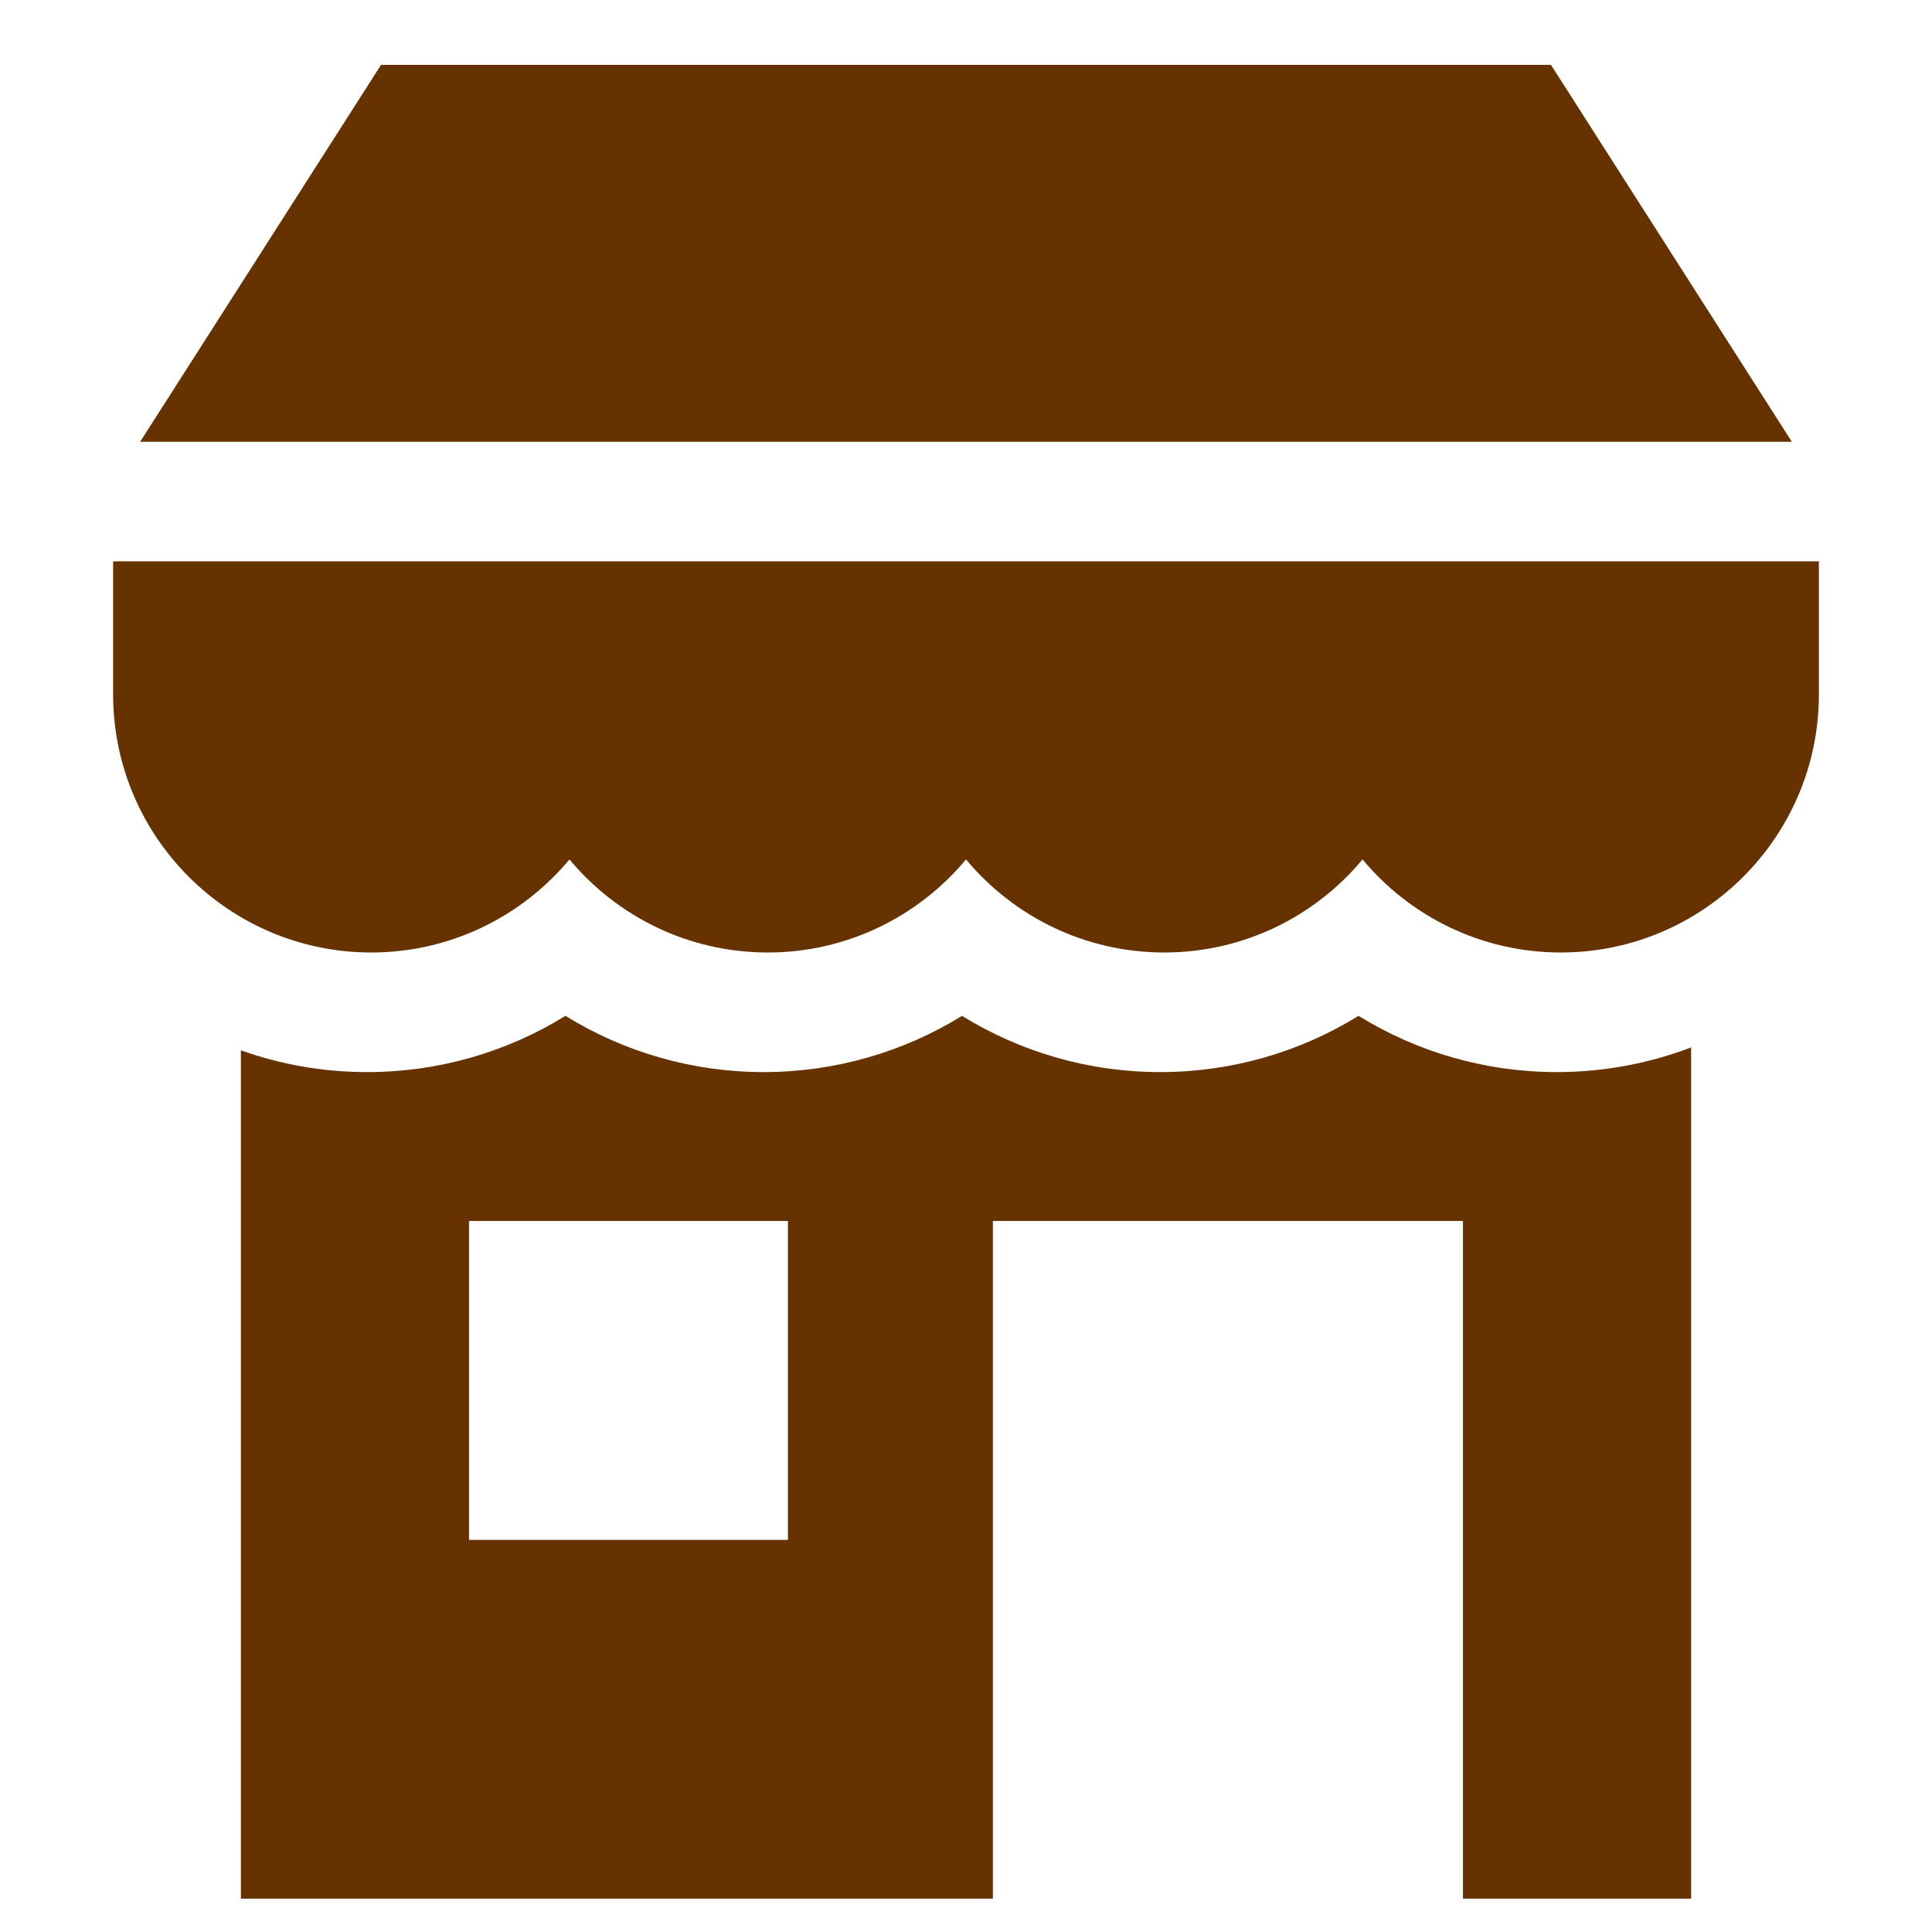
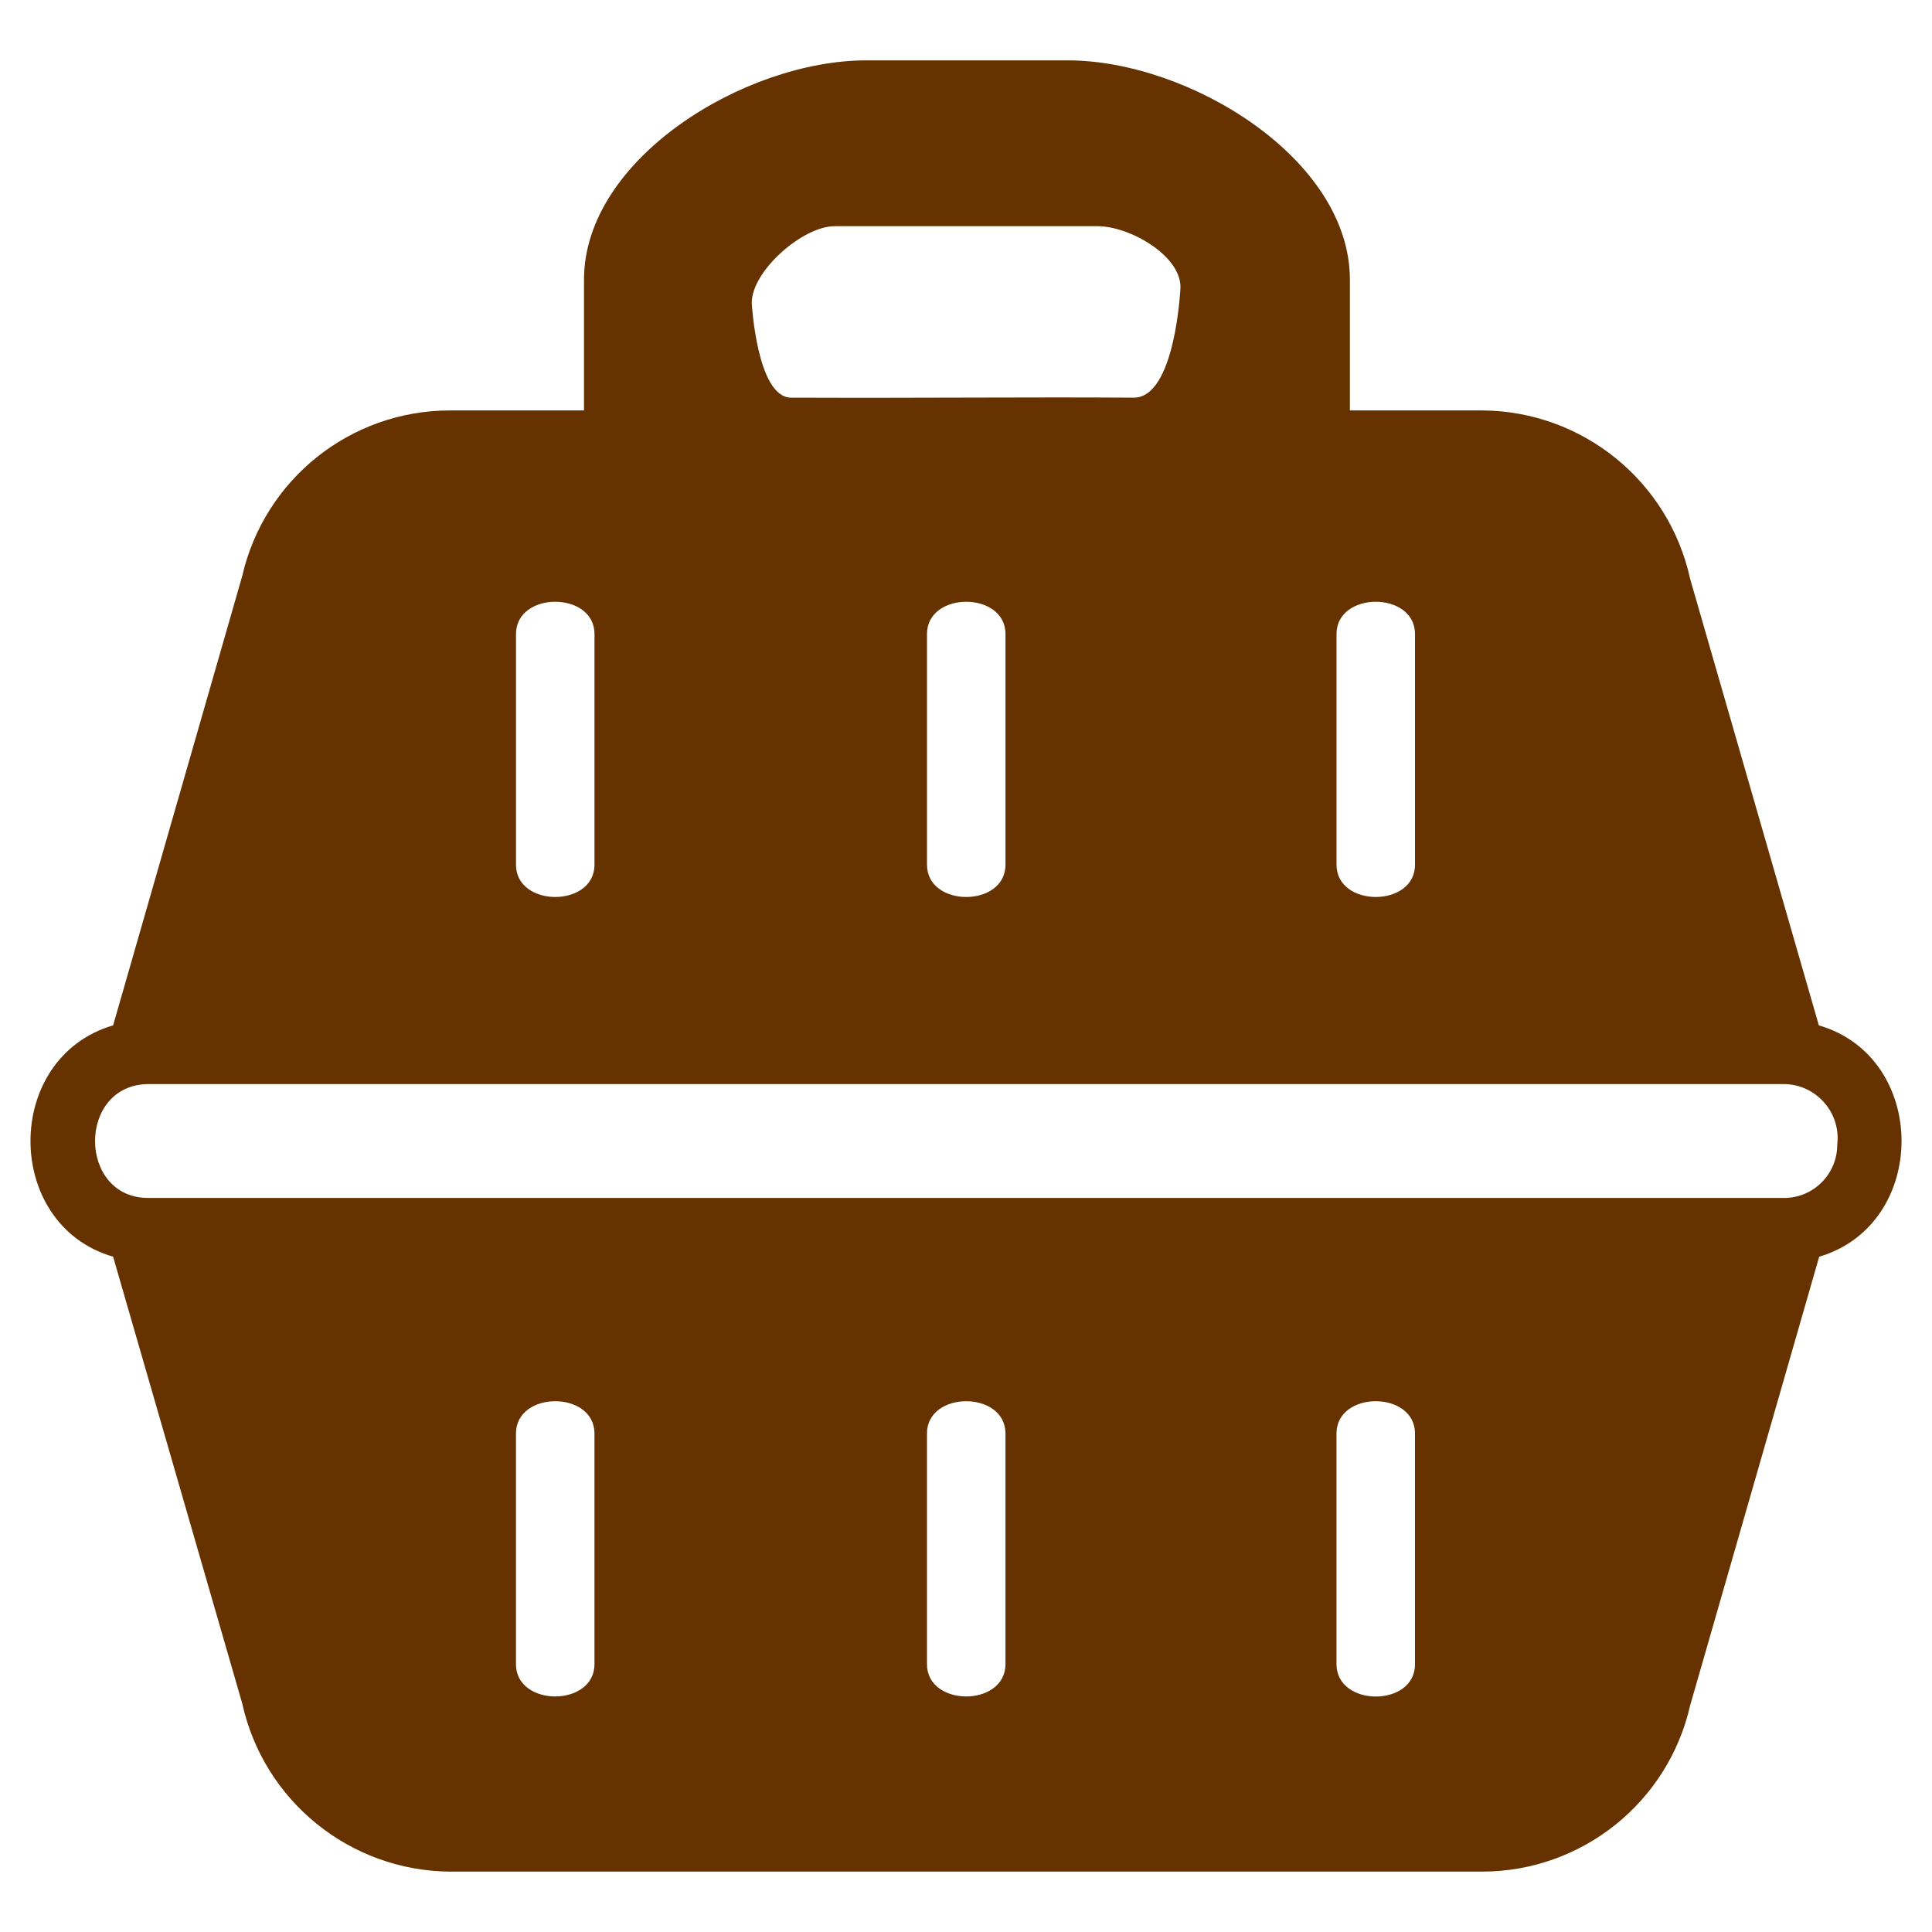
- <svg xmlns="http://www.w3.org/2000/svg" width="64px" height="64px" viewBox="0 0 64 64" version="1.1" id="SVGRoot">
-   <defs id="defs830" />
-   <g style="fill:#663300;fill-opacity:1" transform="matrix(0.1186441,0,0,0.1186441,1.627059,2.149415)" id="g6">
-     <g style="fill:#663300;fill-opacity:1" id="g4">
-       <polygon style="fill:#663300;fill-opacity:1" points="92.667,0 25.418,105.226 486.583,105.226 419.335,0 " id="polygon2" />
-     </g>
-   </g>
-   <g style="fill:#663300;fill-opacity:1" transform="matrix(0.1186441,0,0,0.1186441,1.627296,2.149415)" id="g12">
-     <g style="fill:#663300;fill-opacity:1" id="g10">
-       <path style="fill:#663300;fill-opacity:1" d="m 17.867,138.617 v 37.155 c 0,39.731 32.324,72.055 72.055,72.055 22.225,0 42.132,-10.113 55.359,-25.982 13.227,15.868 33.134,25.982 55.359,25.982 22.225,0 42.132,-10.113 55.359,-25.982 13.229,15.868 33.135,25.982 55.359,25.982 22.224,0 42.132,-10.113 55.359,-25.982 13.229,15.868 33.135,25.982 55.359,25.982 39.73,0 72.054,-32.324 72.054,-72.055 v -37.155 z" id="path8" />
-     </g>
-   </g>
-   <g style="fill:#663300;fill-opacity:1" transform="matrix(0.1186441,0,0,0.1186441,1.494415,2.149415)" id="g18">
-     <g style="fill:#663300;fill-opacity:1" id="g16">
-       <path style="fill:#663300;fill-opacity:1" d="m 422.08,281.218 c -19.822,0 -38.912,-5.533 -55.359,-15.705 -16.449,10.172 -35.538,15.705 -55.359,15.705 -19.822,0 -38.912,-5.533 -55.359,-15.705 -16.447,10.172 -35.537,15.705 -55.359,15.705 -19.822,0 -38.912,-5.533 -55.359,-15.705 -16.449,10.172 -35.537,15.705 -55.359,15.705 -12.364,0 -24.234,-2.146 -35.268,-6.073 V 512 H 264.624 V 322.783 h 131.25 V 512 h 63.705 V 274.324 c -11.661,4.449 -24.298,6.894 -37.499,6.894 z M 207.403,411.826 H 118.36 v -89.044 h 89.043 z" id="path14" />
-     </g>
-   </g>
+ <svg xmlns="http://www.w3.org/2000/svg" id="SVGRoot" version="1.1" viewBox="0 0 64 64" height="64px" width="64px">
+   <defs id="defs830">
+     <filter style="color-interpolation-filters:sRGB" id="filter901" x="-0.005" width="1.01" y="-0.005" height="1.01">
+       <feGaussianBlur stdDeviation="0.96" id="feGaussianBlur903" />
+     </filter>
+     <filter style="color-interpolation-filters:sRGB" id="filter905" x="-0.005" width="1.01" y="-0.005" height="1.01">
+       <feGaussianBlur stdDeviation="0.123" id="feGaussianBlur907" />
+     </filter>
+     <filter style="color-interpolation-filters:sRGB" id="filter909" x="-0.009" width="1.018" y="-0.009" height="1.018">
+       <feGaussianBlur stdDeviation="0.123" id="feGaussianBlur911" />
+     </filter>
+     <filter style="color-interpolation-filters:sRGB" id="filter913" x="-0.036" width="1.072" y="-0.036" height="1.072">
+       <feGaussianBlur stdDeviation="0.123" id="feGaussianBlur915" />
+     </filter>
+     <filter style="color-interpolation-filters:sRGB" id="filter917" x="-0.021" width="1.041" y="-0.021" height="1.041">
+       <feGaussianBlur stdDeviation="0.123" id="feGaussianBlur919" />
+     </filter>
+     <filter style="color-interpolation-filters:sRGB" id="filter921" x="-0.008" width="1.015" y="-0.008" height="1.015">
+       <feGaussianBlur stdDeviation="0.123" id="feGaussianBlur923" />
+     </filter>
+   </defs>
+   <path id="path2-2" d="M 60.252,33.967 55.988,19.175 C 55.279,15.936 52.421,13.619 49.105,13.596 H 44.717 V 9.257 C 44.711,5.251 39.386,2.006 35.381,2 h -6.699 c -4.005,0.006 -9.33,3.251 -9.336,7.257 V 13.596 H 14.905 c -3.295,0.002 -6.15,2.281 -6.883,5.493 L 3.747,33.967 c -3.655,1.069 -3.644,6.605 0,7.663 L 8.022,56.421 C 8.734,59.658 11.59,61.973 14.905,62 h 34.2 c 3.296,-0.007 6.151,-2.29 6.883,-5.504 l 4.275,-14.866 c 3.644,-1.079 3.634,-6.605 -0.011,-7.663 z M 33.308,21.003 v 7.642 c 0,1.425 -2.6,1.425 -2.6,0 V 21.003 c 0,-1.425 2.6,-1.425 2.6,0 z m -16.215,0 c 0,-1.425 2.6,-1.425 2.6,0 v 7.642 c 0,1.425 -2.6,1.425 -2.6,0 z m 27.181,0 c 0,-1.425 2.6,-1.425 2.6,0 v 7.642 c 0,1.425 -2.6,1.425 -2.6,0 z M 24.903,10.03 c 0,-1.057 1.689,-2.537 2.745,-2.537 h 8.724 c 1.052,0.006 2.734,0.965 2.733,2.017 0,0 -0.16,3.671 -1.551,3.663 -3.576,-0.023 -6.671,0.016 -11.348,0 -1.134,-0.004 -1.304,-3.143 -1.304,-3.143 z m -5.211,45.098 c 0,1.425 -2.6,1.425 -2.6,0 V 47.486 c 0,-1.425 2.6,-1.425 2.6,0 z m 13.615,0 c 0,1.425 -2.6,1.425 -2.6,0 V 47.486 c 0,-1.425 2.6,-1.425 2.6,0 z m 13.566,0.006 c 0,1.425 -2.6,1.419 -2.6,-0.006 V 47.486 c 0,-1.425 2.6,-1.425 2.6,0 z M 60.861,37.921 c 0,0.974 -0.789,1.763 -1.763,1.763 H 4.912 c -2.34,0 -2.362,-3.751 0,-3.773 H 59.098 c 1.069,0.012 1.891,0.948 1.763,2.009 z" style="display:inline;opacity:1;fill:#663300;fill-opacity:1;stroke-width:1.069;stop-opacity:1" />
</svg>
